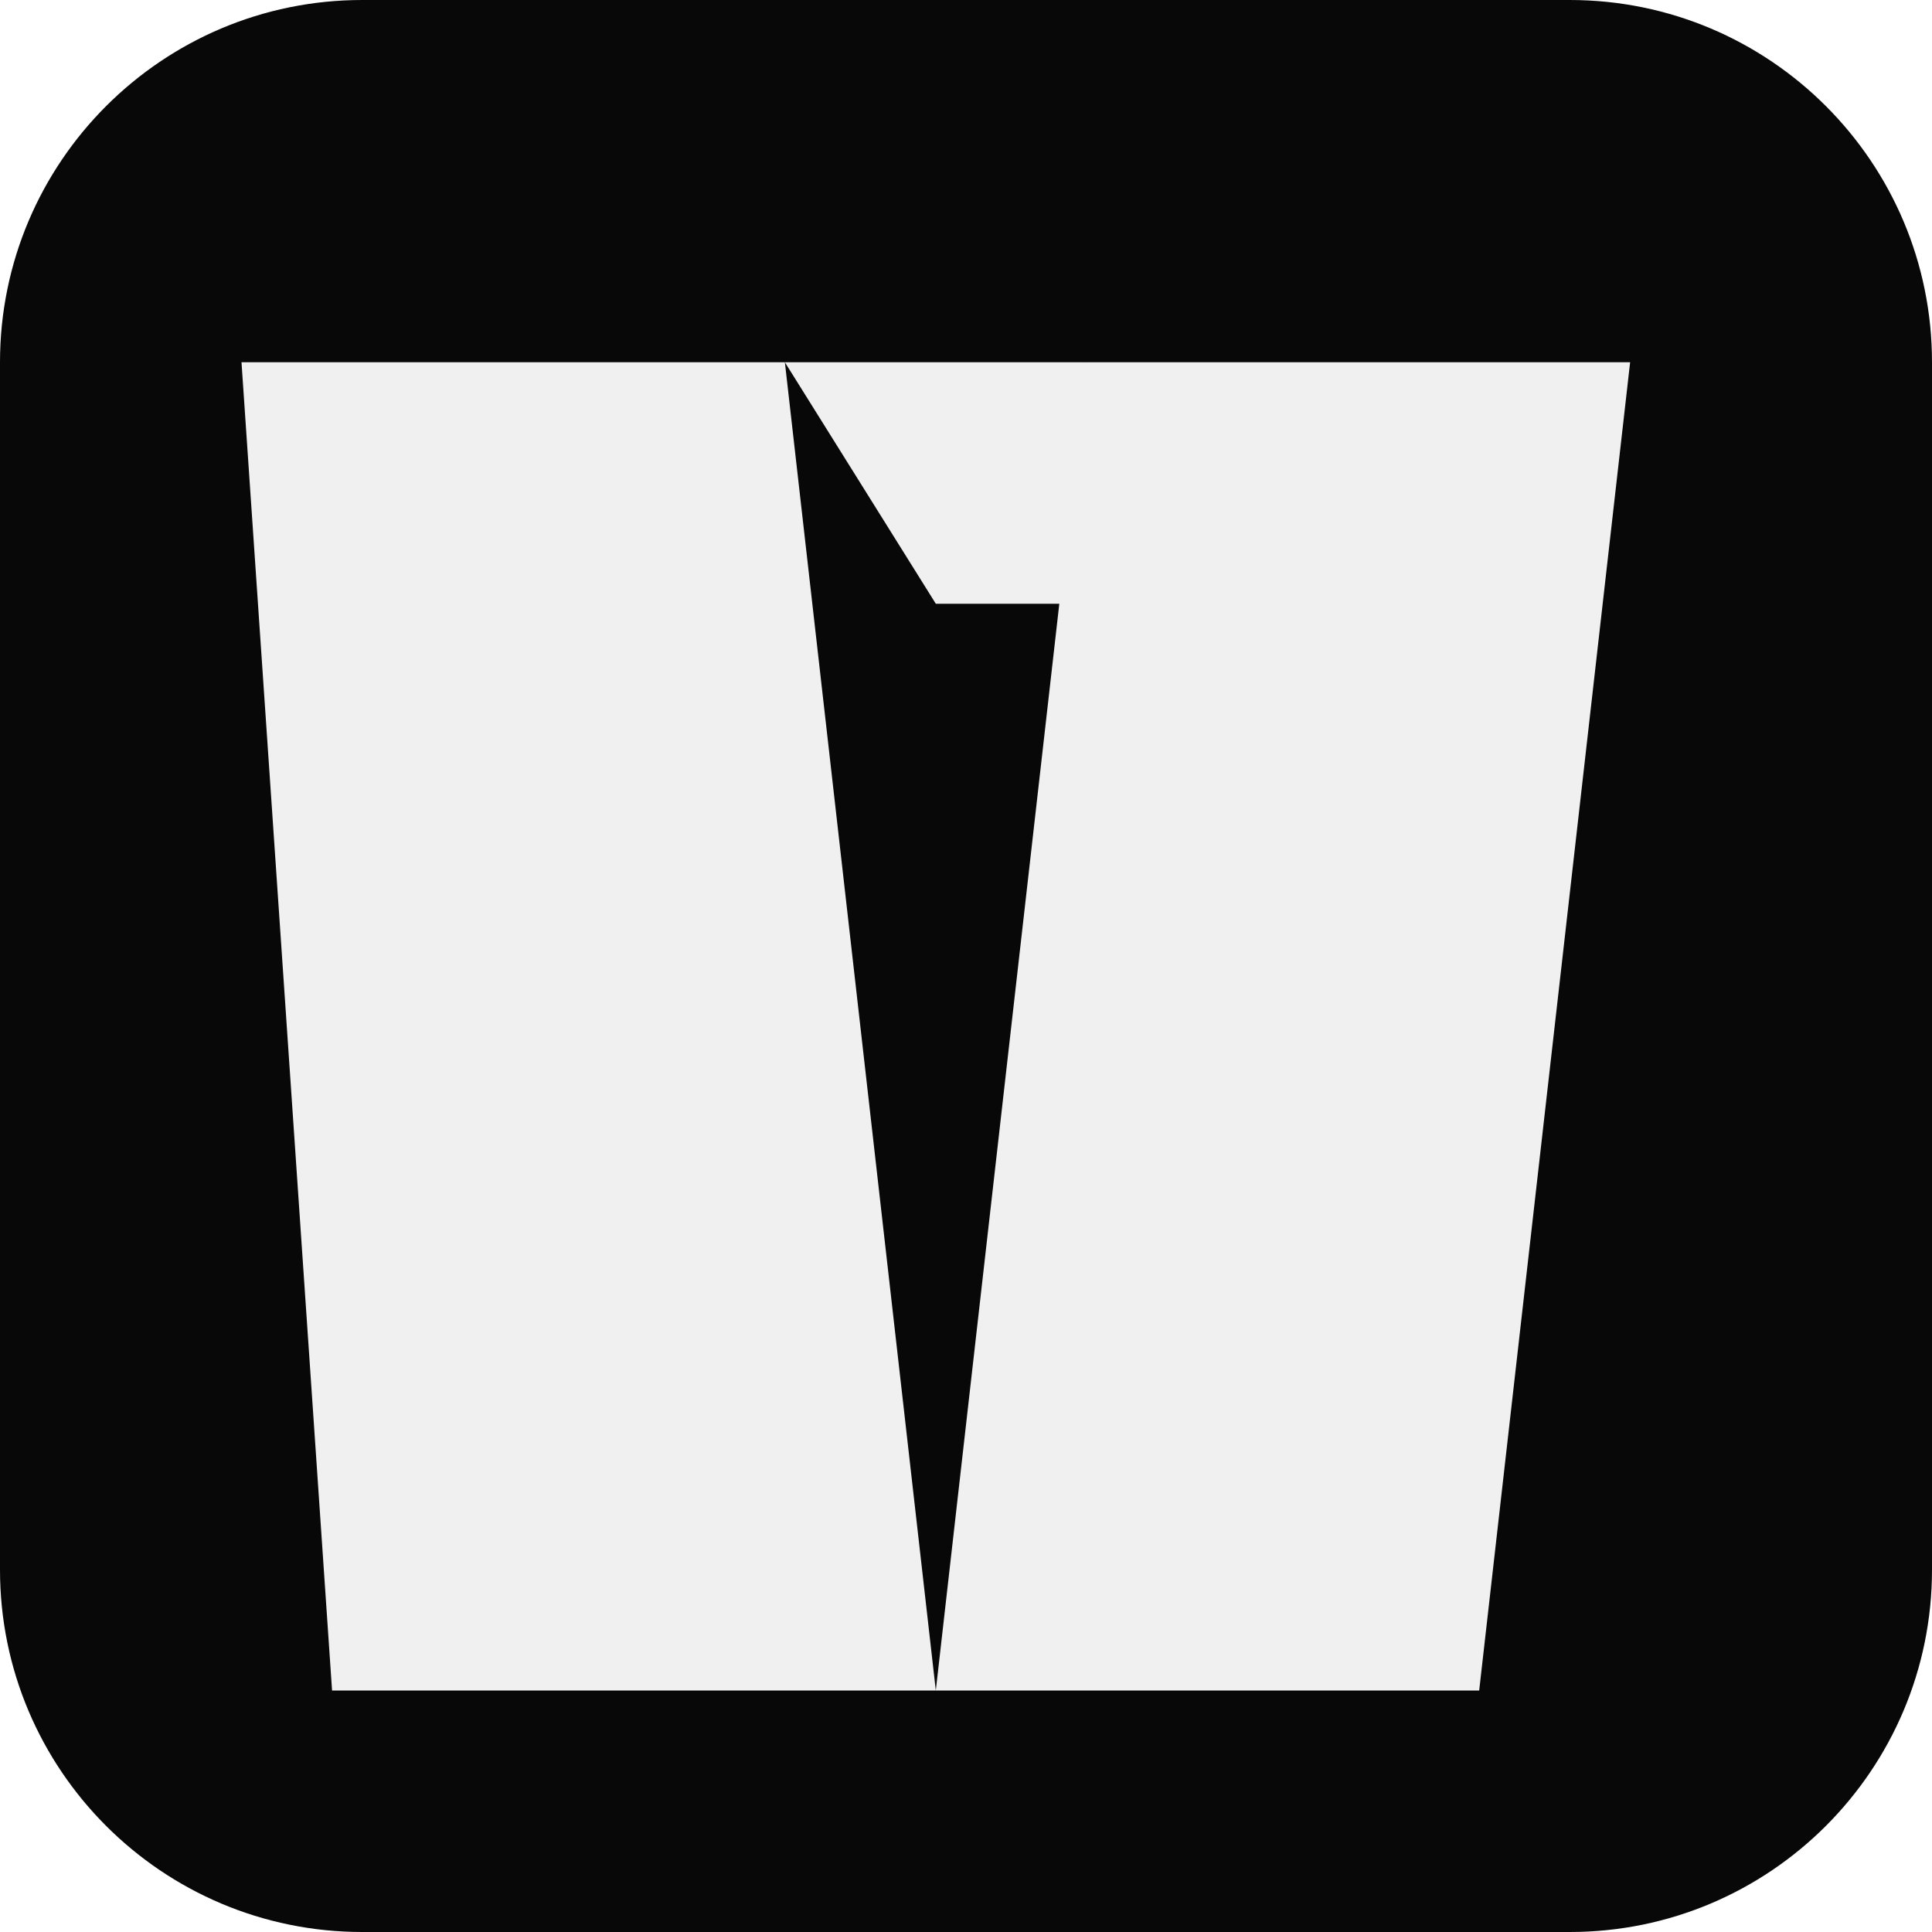
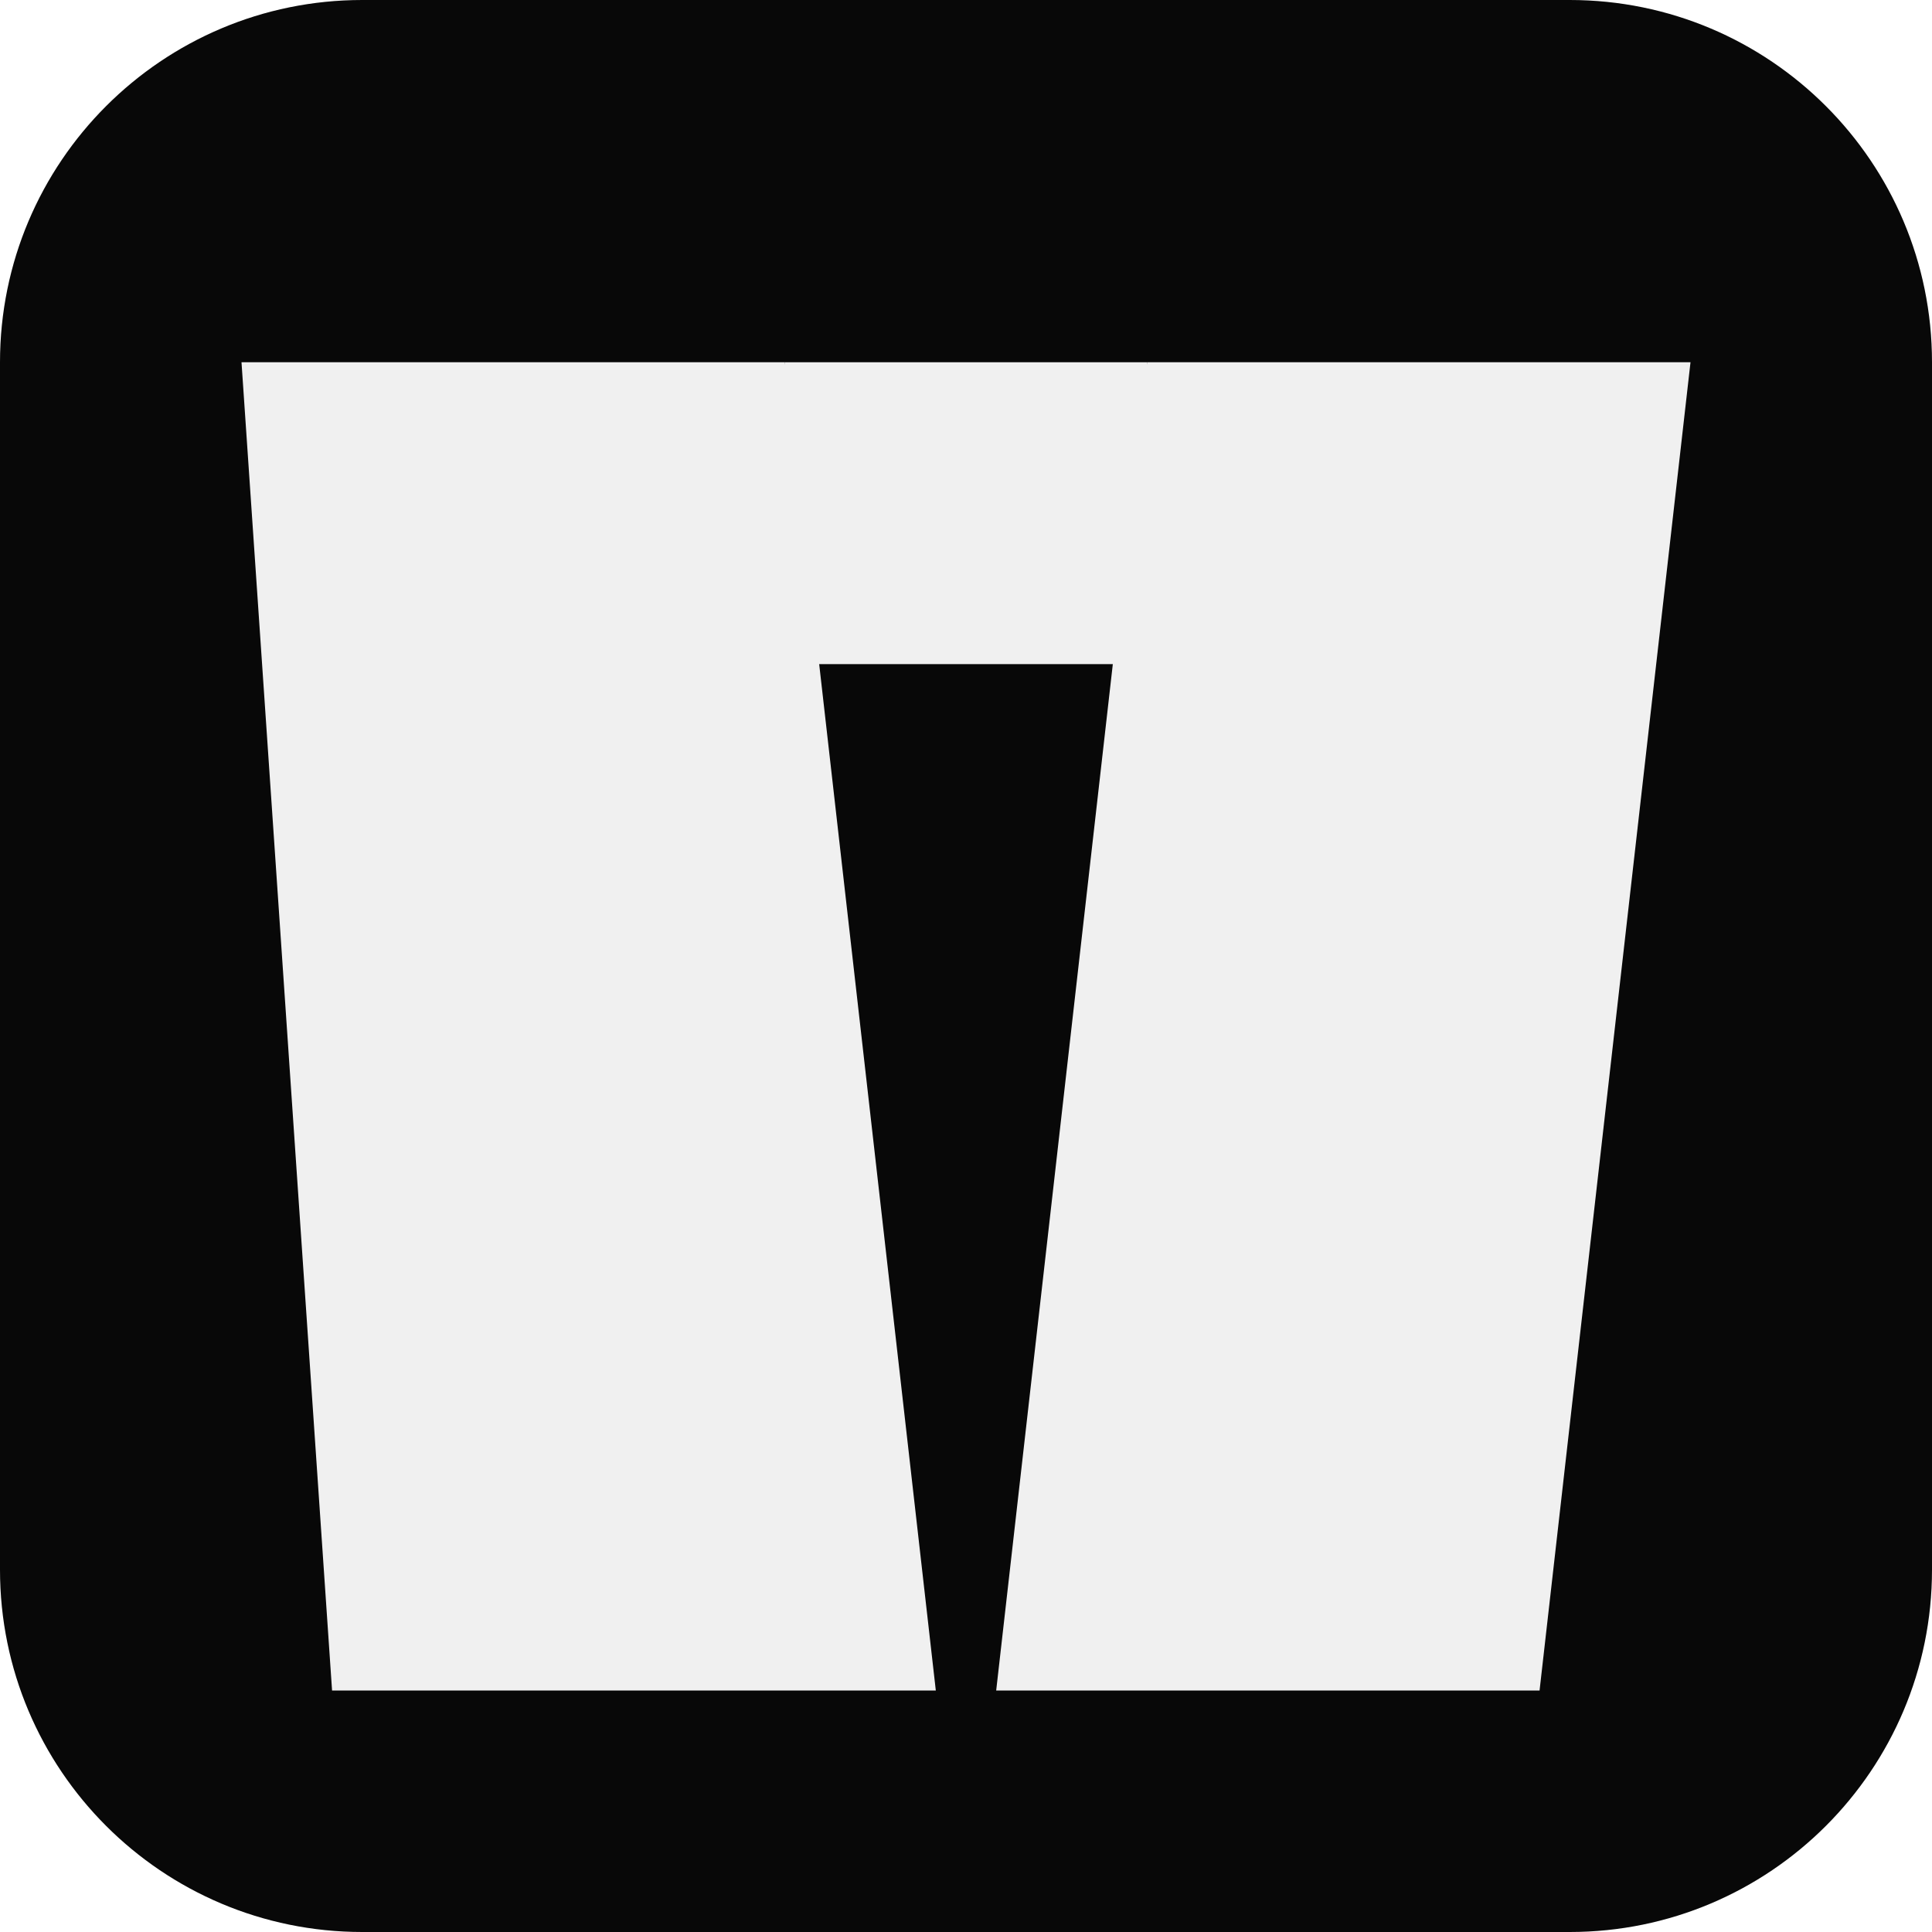
<svg xmlns="http://www.w3.org/2000/svg" viewBox="0 0 32 32">
  <rect width="32" height="32" rx="6" fill="#080808" />
  <path fill="#f0f0f0" d="M4 6h9l2.5 22H5.5L4 6z" />
-   <path fill="#f0f0f0" d="M13 6h5l2.5 4h-5L13 6z" />
-   <path fill="#f0f0f0" d="M18 6h9l-2.5 22h-9L18 6z" />
+   <path fill="#f0f0f0" d="M13 6h6v5h-6V6z" />
+   <path fill="#f0f0f0" d="M19 6h9l-2.5 22h-9L19 6z" />
</svg>
